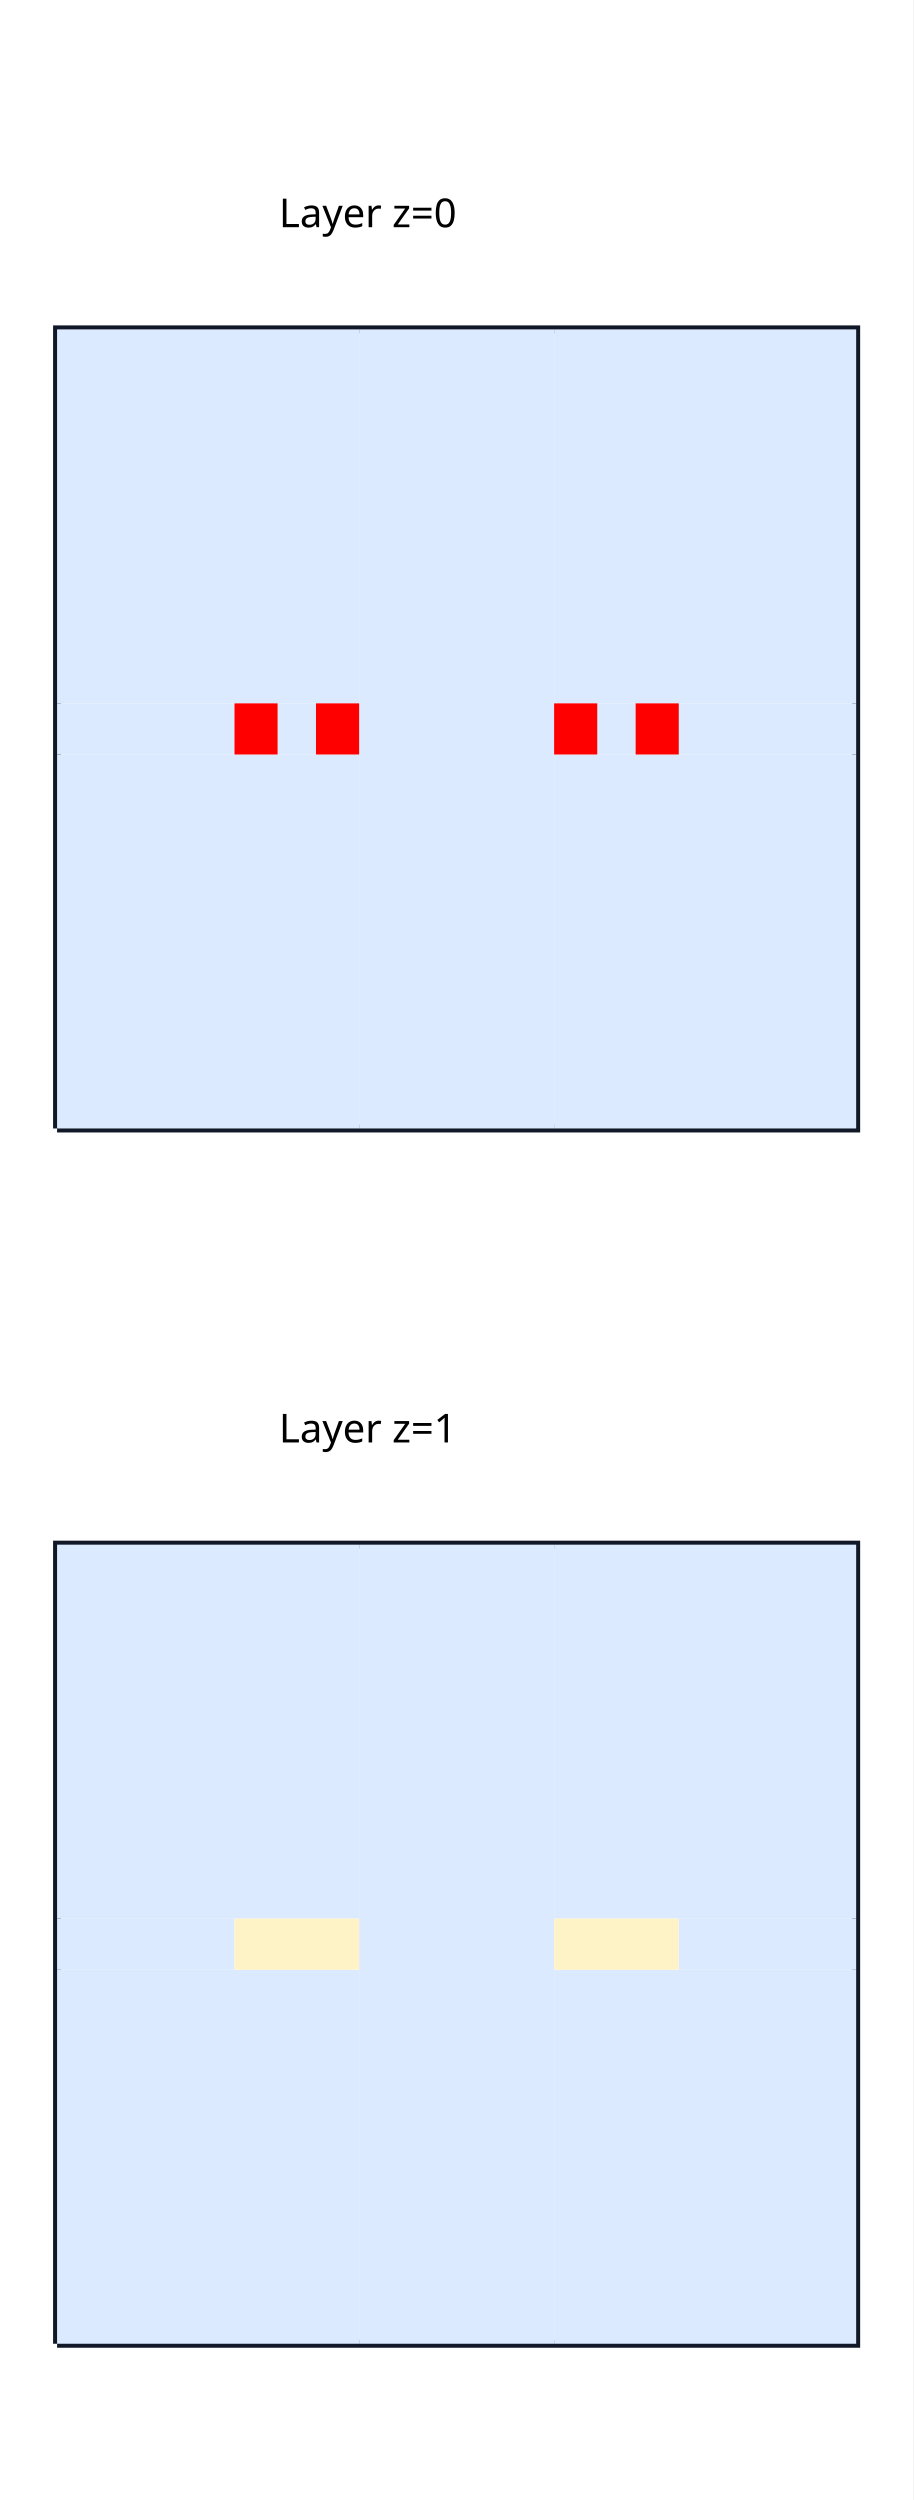
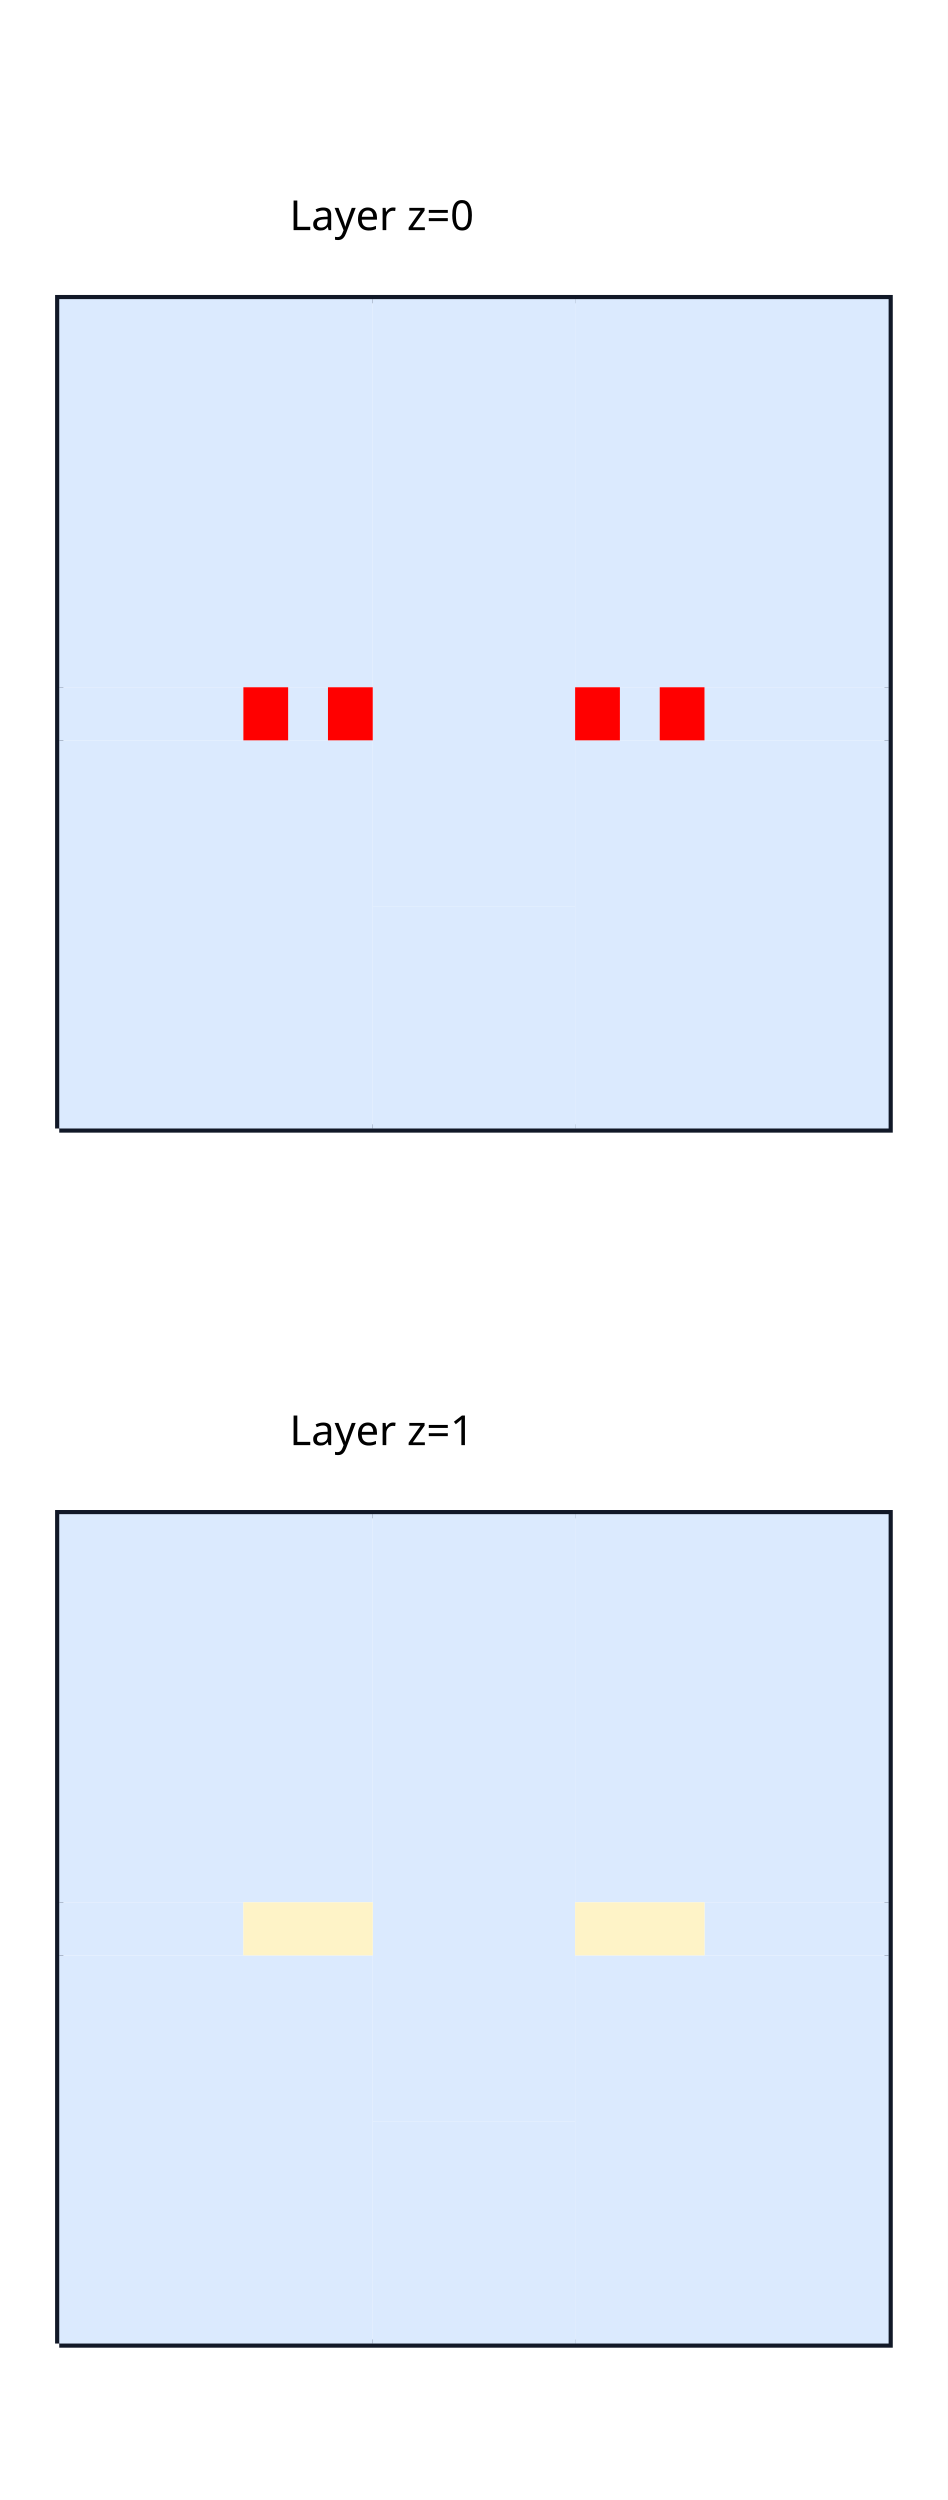
- <svg xmlns="http://www.w3.org/2000/svg" width="640" height="1752" viewBox="0 0 640 1752">
+ <svg xmlns="http://www.w3.org/2000/svg" width="640" height="1688" viewBox="0 0 640 1688">
  <rect width="100%" height="100%" fill="white" />
  <g>
-     <polyline data-points="-5,-5 5,-5 5,5 -5,5 -5,-5" data-type="line" data-label="bounds" points="40,790.833 600,790.833 600,230.833 40,230.833 40,790.833" fill="none" stroke="#111827" stroke-width="5.6" />
+     <polyline data-points="-5,-5 5,-5 5,5 -5,5 -5,-5" data-type="line" data-label="bounds" points="40,761.96 600,761.96 600,201.96 40,201.96 40,761.96" fill="none" stroke="#111827" stroke-width="5.6" />
  </g>
  <g>
-     <polyline data-points="-5,-20.208333333333332 5,-20.208333333333332 5,-10.208333333333332 -5,-10.208333333333332 -5,-20.208333333333332" data-type="line" data-label="bounds" points="40,1642.5 600,1642.5 600,1082.5 40,1082.5 40,1642.5" fill="none" stroke="#111827" stroke-width="5.6" />
+     <polyline data-points="-5,-19.65 5,-19.65 5,-9.649999999999999 -5,-9.649999999999999 -5,-19.65" data-type="line" data-label="bounds" points="40,1582.36 600,1582.36 600,1022.36 40,1022.36 40,1582.36" fill="none" stroke="#111827" stroke-width="5.6" />
  </g>
  <g>
-     <rect data-type="rect" data-label="node" data-x="-3.1100000000000003" data-y="-2.66" x="40" y="528.753" width="211.68" height="262.08" fill="#dbeafe" stroke="black" stroke-width="0.018" />
+     <rect data-type="rect" data-label="node" data-x="0" data-y="1.3399999999999999" x="251.68" y="201.96" width="136.64" height="409.92" fill="#dbeafe" stroke="black" stroke-width="0.018" />
  </g>
  <g>
-     <rect data-type="rect" data-label="node" data-x="-3.1100000000000003" data-y="2.66" x="40" y="230.833" width="211.68" height="262.08" fill="#dbeafe" stroke="black" stroke-width="0.018" />
+     <rect data-type="rect" data-label="node" data-x="-3.11" data-y="-2.66" x="40" y="499.88" width="211.68" height="262.08" fill="#dbeafe" stroke="black" stroke-width="0.018" />
  </g>
  <g>
-     <rect data-type="rect" data-label="node" data-x="3.11" data-y="-2.66" x="388.32" y="528.753" width="211.68" height="262.08" fill="#dbeafe" stroke="black" stroke-width="0.018" />
+     <rect data-type="rect" data-label="node" data-x="-3.11" data-y="2.66" x="40" y="201.96" width="211.68" height="262.08" fill="#dbeafe" stroke="black" stroke-width="0.018" />
  </g>
  <g>
-     <rect data-type="rect" data-label="node" data-x="3.11" data-y="2.66" x="388.32" y="230.833" width="211.68" height="262.08" fill="#dbeafe" stroke="black" stroke-width="0.018" />
+     <rect data-type="rect" data-label="node" data-x="3.11" data-y="-2.66" x="388.32" y="499.88" width="211.68" height="262.08" fill="#dbeafe" stroke="black" stroke-width="0.018" />
  </g>
  <g>
-     <rect data-type="rect" data-label="node" data-x="-3.89" data-y="0" x="40" y="492.913" width="124.32" height="35.84" fill="#dbeafe" stroke="black" stroke-width="0.018" />
+     <rect data-type="rect" data-label="node" data-x="3.11" data-y="2.66" x="388.32" y="201.96" width="211.68" height="262.08" fill="#dbeafe" stroke="black" stroke-width="0.018" />
  </g>
  <g>
-     <rect data-type="rect" data-label="node" data-x="3.8899999999999997" data-y="0" x="475.68" y="492.913" width="124.32" height="35.84" fill="#dbeafe" stroke="black" stroke-width="0.018" />
+     <rect data-type="rect" data-label="node" data-x="0" data-y="-3.66" x="251.68" y="611.88" width="136.64" height="150.08" fill="#dbeafe" stroke="black" stroke-width="0.018" />
  </g>
  <g>
-     <rect data-type="rect" data-label="node" data-x="0" data-y="0" x="251.68" y="230.833" width="136.64" height="560" fill="#dbeafe" stroke="black" stroke-width="0.018" />
+     <rect data-type="rect" data-label="node" data-x="-3.8899999999999997" data-y="-1.1102230246251565e-16" x="40" y="464.04" width="124.32" height="35.84" fill="#dbeafe" stroke="black" stroke-width="0.018" />
  </g>
  <g>
-     <rect data-type="rect" data-label="node" data-x="-1.9999999999999998" data-y="0" x="194.56" y="492.913" width="26.88" height="35.84" fill="#dbeafe" stroke="black" stroke-width="0.018" />
+     <rect data-type="rect" data-label="node" data-x="3.8899999999999997" data-y="-1.1102230246251565e-16" x="475.68" y="464.04" width="124.32" height="35.84" fill="#dbeafe" stroke="black" stroke-width="0.018" />
  </g>
  <g>
-     <rect data-type="rect" data-label="node" data-x="2" data-y="0" x="418.56" y="492.913" width="26.88" height="35.84" fill="#dbeafe" stroke="black" stroke-width="0.018" />
+     <rect data-type="rect" data-label="node" data-x="-2" data-y="-1.1102230246251565e-16" x="194.56" y="464.04" width="26.88" height="35.84" fill="#dbeafe" stroke="black" stroke-width="0.018" />
  </g>
  <g>
-     <rect data-type="rect" data-label="node" data-x="-2.51" data-y="0" x="164.32" y="492.913" width="30.24" height="35.84" fill="red" stroke="black" stroke-width="0.018" />
+     <rect data-type="rect" data-label="node" data-x="2" data-y="-1.1102230246251565e-16" x="418.56" y="464.04" width="26.88" height="35.84" fill="#dbeafe" stroke="black" stroke-width="0.018" />
  </g>
  <g>
-     <rect data-type="rect" data-label="node" data-x="-1.49" data-y="0" x="221.44" y="492.913" width="30.24" height="35.84" fill="red" stroke="black" stroke-width="0.018" />
+     <rect data-type="rect" data-label="node" data-x="-2.51" data-y="0" x="164.32" y="464.04" width="30.24" height="35.84" fill="red" stroke="black" stroke-width="0.018" />
  </g>
  <g>
-     <rect data-type="rect" data-label="node" data-x="1.49" data-y="0" x="388.32" y="492.913" width="30.24" height="35.84" fill="red" stroke="black" stroke-width="0.018" />
+     <rect data-type="rect" data-label="node" data-x="-1.49" data-y="0" x="221.44" y="464.04" width="30.24" height="35.84" fill="red" stroke="black" stroke-width="0.018" />
  </g>
  <g>
-     <rect data-type="rect" data-label="node" data-x="2.51" data-y="0" x="445.44" y="492.913" width="30.24" height="35.84" fill="red" stroke="black" stroke-width="0.018" />
+     <rect data-type="rect" data-label="node" data-x="1.49" data-y="0" x="388.32" y="464.04" width="30.24" height="35.84" fill="red" stroke="black" stroke-width="0.018" />
  </g>
  <g>
-     <rect data-type="rect" data-label="node" data-x="-3.1100000000000003" data-y="-17.868333333333332" x="40" y="1380.42" width="211.68" height="262.08" fill="#dbeafe" stroke="black" stroke-width="0.018" />
+     <rect data-type="rect" data-label="node" data-x="2.51" data-y="0" x="445.44" y="464.04" width="30.24" height="35.84" fill="red" stroke="black" stroke-width="0.018" />
  </g>
  <g>
-     <rect data-type="rect" data-label="node" data-x="-3.1100000000000003" data-y="-12.548333333333332" x="40" y="1082.5" width="211.68" height="262.08" fill="#dbeafe" stroke="black" stroke-width="0.018" />
+     <rect data-type="rect" data-label="node" data-x="0" data-y="-13.309999999999999" x="251.68" y="1022.36" width="136.64" height="409.92" fill="#dbeafe" stroke="black" stroke-width="0.018" />
  </g>
  <g>
-     <rect data-type="rect" data-label="node" data-x="3.11" data-y="-17.868333333333332" x="388.32" y="1380.42" width="211.68" height="262.08" fill="#dbeafe" stroke="black" stroke-width="0.018" />
+     <rect data-type="rect" data-label="node" data-x="-3.11" data-y="-17.31" x="40" y="1320.28" width="211.68" height="262.08" fill="#dbeafe" stroke="black" stroke-width="0.018" />
  </g>
  <g>
-     <rect data-type="rect" data-label="node" data-x="3.11" data-y="-12.548333333333332" x="388.32" y="1082.5" width="211.68" height="262.08" fill="#dbeafe" stroke="black" stroke-width="0.018" />
+     <rect data-type="rect" data-label="node" data-x="-3.11" data-y="-11.989999999999998" x="40" y="1022.36" width="211.68" height="262.08" fill="#dbeafe" stroke="black" stroke-width="0.018" />
  </g>
  <g>
-     <rect data-type="rect" data-label="node" data-x="-3.89" data-y="-15.208333333333332" x="40" y="1344.58" width="124.32" height="35.84" fill="#dbeafe" stroke="black" stroke-width="0.018" />
+     <rect data-type="rect" data-label="node" data-x="3.11" data-y="-17.31" x="388.32" y="1320.28" width="211.68" height="262.08" fill="#dbeafe" stroke="black" stroke-width="0.018" />
  </g>
  <g>
-     <rect data-type="rect" data-label="node" data-x="3.8899999999999997" data-y="-15.208333333333332" x="475.68" y="1344.58" width="124.32" height="35.84" fill="#dbeafe" stroke="black" stroke-width="0.018" />
+     <rect data-type="rect" data-label="node" data-x="3.11" data-y="-11.989999999999998" x="388.32" y="1022.36" width="211.68" height="262.08" fill="#dbeafe" stroke="black" stroke-width="0.018" />
  </g>
  <g>
-     <rect data-type="rect" data-label="node" data-x="0" data-y="-15.208333333333332" x="251.68" y="1082.5" width="136.64" height="560" fill="#dbeafe" stroke="black" stroke-width="0.018" />
+     <rect data-type="rect" data-label="node" data-x="0" data-y="-18.31" x="251.68" y="1432.28" width="136.64" height="150.08" fill="#dbeafe" stroke="black" stroke-width="0.018" />
  </g>
  <g>
-     <rect data-type="rect" data-label="node" data-x="-2" data-y="-15.208333333333332" x="164.32" y="1344.58" width="87.36" height="35.84" fill="#fef3c7" stroke="black" stroke-width="0.018" />
+     <rect data-type="rect" data-label="node" data-x="-3.8899999999999997" data-y="-14.649999999999999" x="40" y="1284.44" width="124.32" height="35.84" fill="#dbeafe" stroke="black" stroke-width="0.018" />
  </g>
  <g>
-     <rect data-type="rect" data-label="node" data-x="2" data-y="-15.208333333333332" x="388.32" y="1344.58" width="87.36" height="35.84" fill="#fef3c7" stroke="black" stroke-width="0.018" />
+     <rect data-type="rect" data-label="node" data-x="3.8899999999999997" data-y="-14.649999999999999" x="475.68" y="1284.44" width="124.32" height="35.84" fill="#dbeafe" stroke="black" stroke-width="0.018" />
  </g>
-   <text data-type="text" data-label="Layer z=0" data-x="0" data-y="6.666666666666666" x="320" y="137.5" fill="black" font-size="28" font-family="sans-serif" text-anchor="end" dominant-baseline="text-before-edge">Layer z=0</text>
-   <text data-type="text" data-label="Layer z=1" data-x="0" data-y="-8.541666666666666" x="320" y="989.167" fill="black" font-size="28" font-family="sans-serif" text-anchor="end" dominant-baseline="text-before-edge">Layer z=1</text>
+   <g>
+     <rect data-type="rect" data-label="node" data-x="-2" data-y="-14.649999999999999" x="164.32" y="1284.44" width="87.36" height="35.84" fill="#fef3c7" stroke="black" stroke-width="0.018" />
+   </g>
+   <g>
+     <rect data-type="rect" data-label="node" data-x="2" data-y="-14.649999999999999" x="388.32" y="1284.44" width="87.36" height="35.84" fill="#fef3c7" stroke="black" stroke-width="0.018" />
+   </g>
+   <text data-type="text" data-label="Layer z=0" data-x="0" data-y="6.22" x="320" y="133.64" fill="black" font-size="28" font-family="sans-serif" text-anchor="end" dominant-baseline="text-before-edge">Layer z=0</text>
+   <text data-type="text" data-label="Layer z=1" data-x="0" data-y="-8.43" x="320" y="954.04" fill="black" font-size="28" font-family="sans-serif" text-anchor="end" dominant-baseline="text-before-edge">Layer z=1</text>
  <g id="crosshair" style="display: none">
-     <line id="crosshair-h" y1="0" y2="1752" stroke="#666" stroke-width="0.5" />
+     <line id="crosshair-h" y1="0" y2="1688" stroke="#666" stroke-width="0.5" />
    <line id="crosshair-v" x1="0" x2="640" stroke="#666" stroke-width="0.5" />
    <text id="coordinates" font-family="monospace" font-size="12" fill="#666" />
  </g>
</svg>
